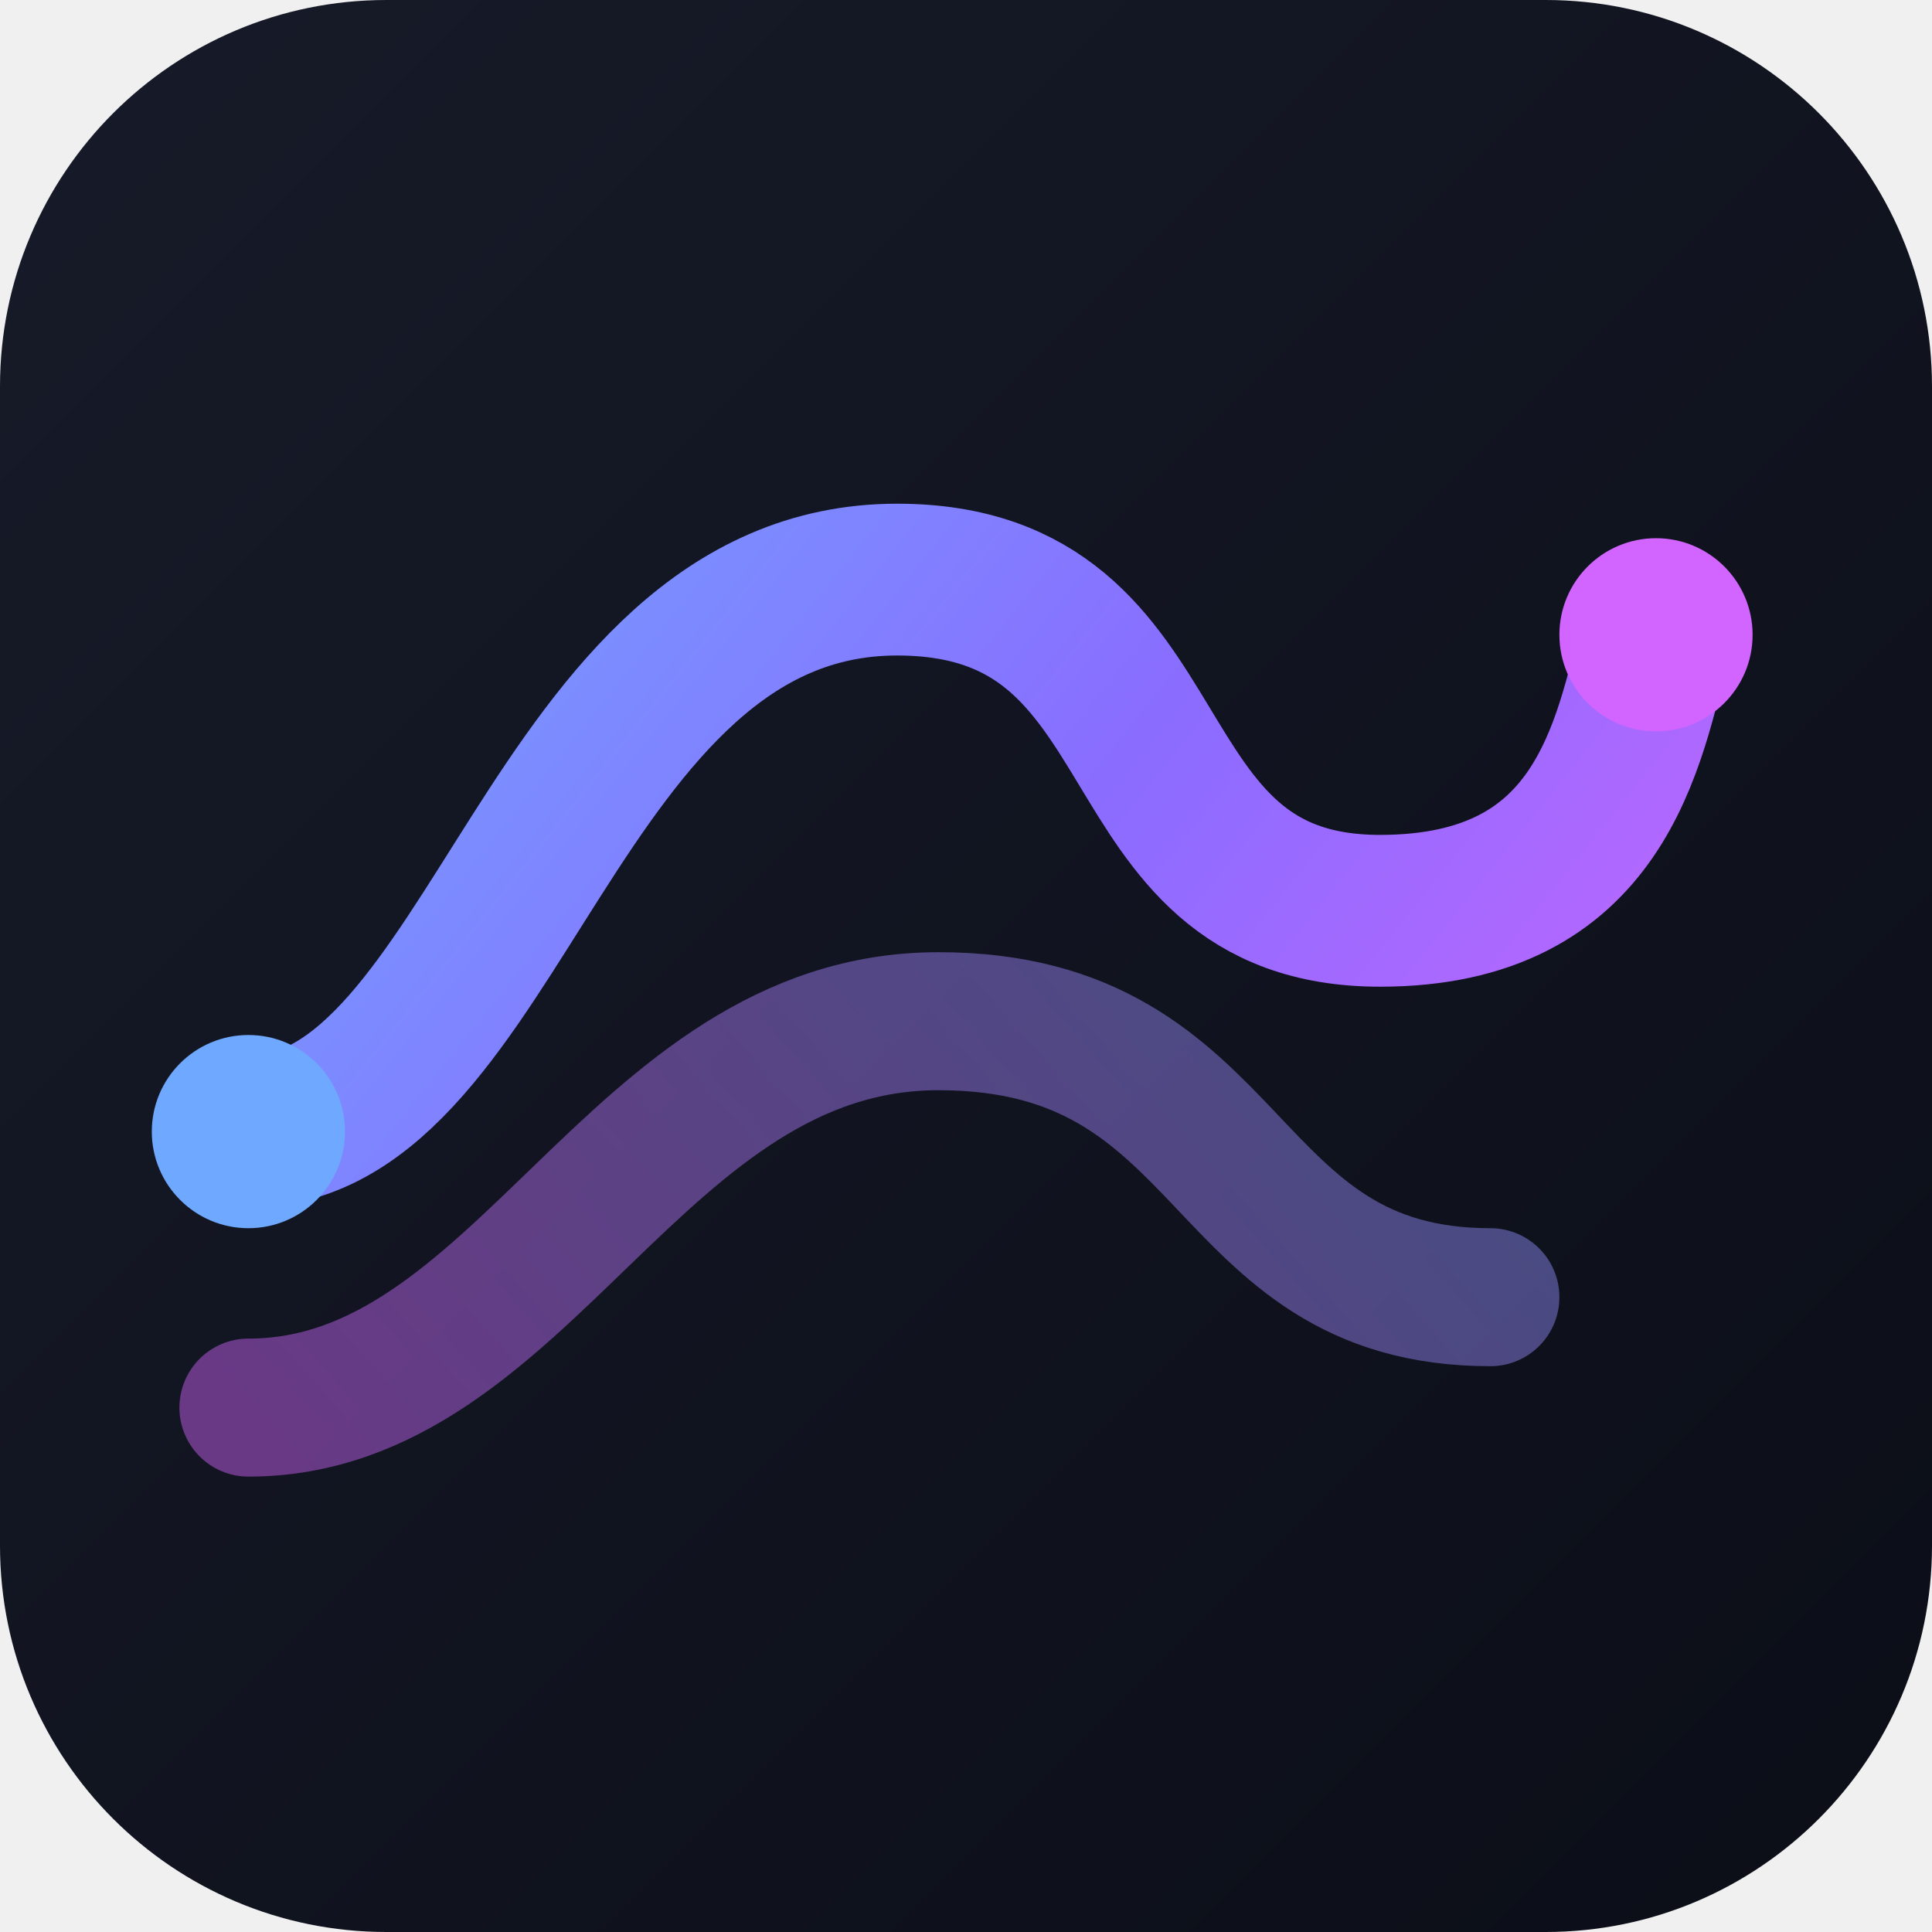
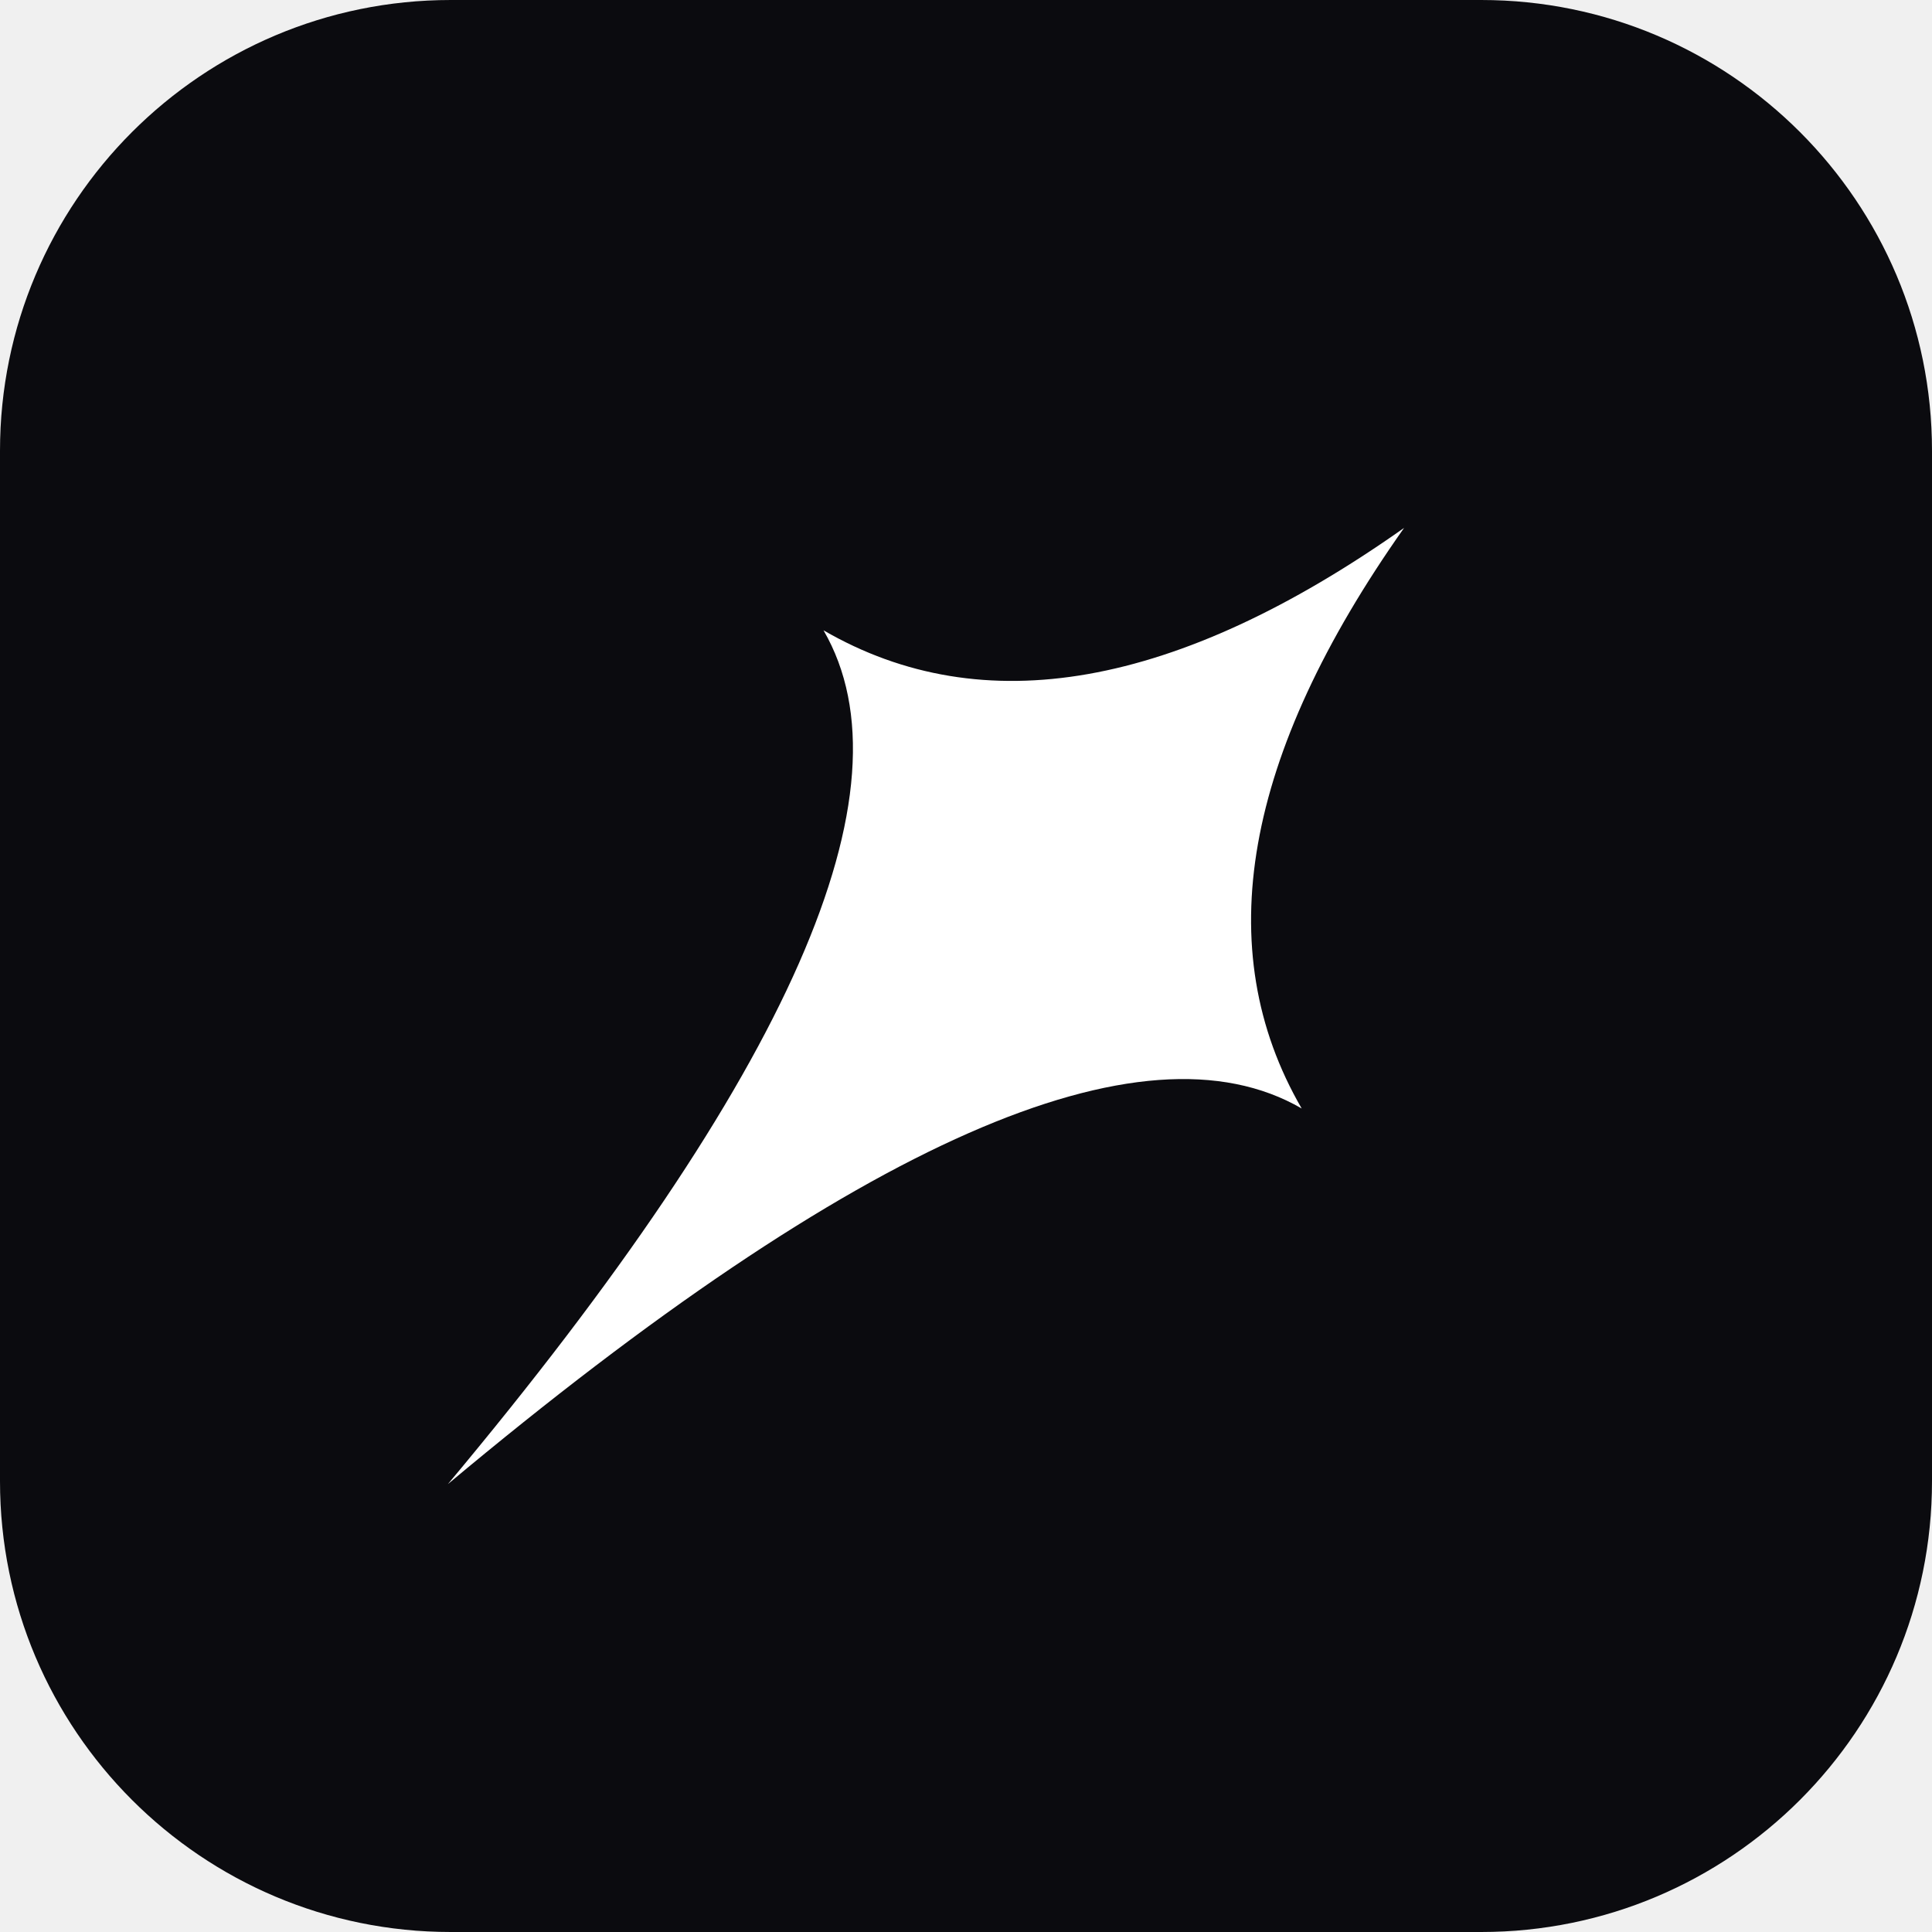
- <svg xmlns="http://www.w3.org/2000/svg" width="140" height="140" viewBox="0 0 140 140" fill="none">
-   <defs>
-     <linearGradient id="bg" x1="0" y1="0" x2="140" y2="140" gradientUnits="userSpaceOnUse">
-       <stop offset="0%" stop-color="#171B29" />
-       <stop offset="100%" stop-color="#0B0E17" />
-     </linearGradient>
-     <linearGradient id="g5" x1="20" y1="30" x2="120" y2="110" gradientUnits="userSpaceOnUse">
-       <stop offset="0%" stop-color="#6FA8FF" />
-       <stop offset="50%" stop-color="#8A6CFF" />
-       <stop offset="100%" stop-color="#D264FF" />
-     </linearGradient>
-     <linearGradient id="g6" x1="25" y1="110" x2="115" y2="30" gradientUnits="userSpaceOnUse">
-       <stop offset="0%" stop-color="#D264FF" stop-opacity="0.9" />
-       <stop offset="100%" stop-color="#6FA8FF" stop-opacity="0.9" />
-     </linearGradient>
-   </defs>
-   <rect width="140" height="140" rx="28" fill="url(#bg)" />
-   <path d="M18 82C36 82 40 42 65 42C86 42 80 66 100 66C116 66 118 54 120 46" stroke="url(#g5)" stroke-width="11" stroke-linecap="round" fill="none" />
-   <path d="M18 102C38 102 46 74 68 74C90 74 88 94 108 94" stroke="url(#g6)" stroke-width="10" stroke-linecap="round" fill="none" opacity="0.5" />
-   <circle cx="120" cy="46" r="7" fill="#D264FF" />
-   <circle cx="18" cy="82" r="7" fill="#6FA8FF" />
+ <svg xmlns="http://www.w3.org/2000/svg" viewBox="0 0 120 120" width="32" height="32">
+   <style>.t{fill:#0b0b0f}.s{fill:#fff}@media (prefers-color-scheme: dark){.t{fill:#fff}.s{fill:#0b0b0f}}</style>
+   <rect class="t" width="120" height="120" rx="28" />
+   <path class="s" d="M87.21 32.79 Q72.24 54.00 80.85 68.85 Q66.00 60.24 27.82 92.18 Q59.76 54.00 51.15 39.15 Q66.00 47.76 87.21 32.79 Z" />
</svg>
